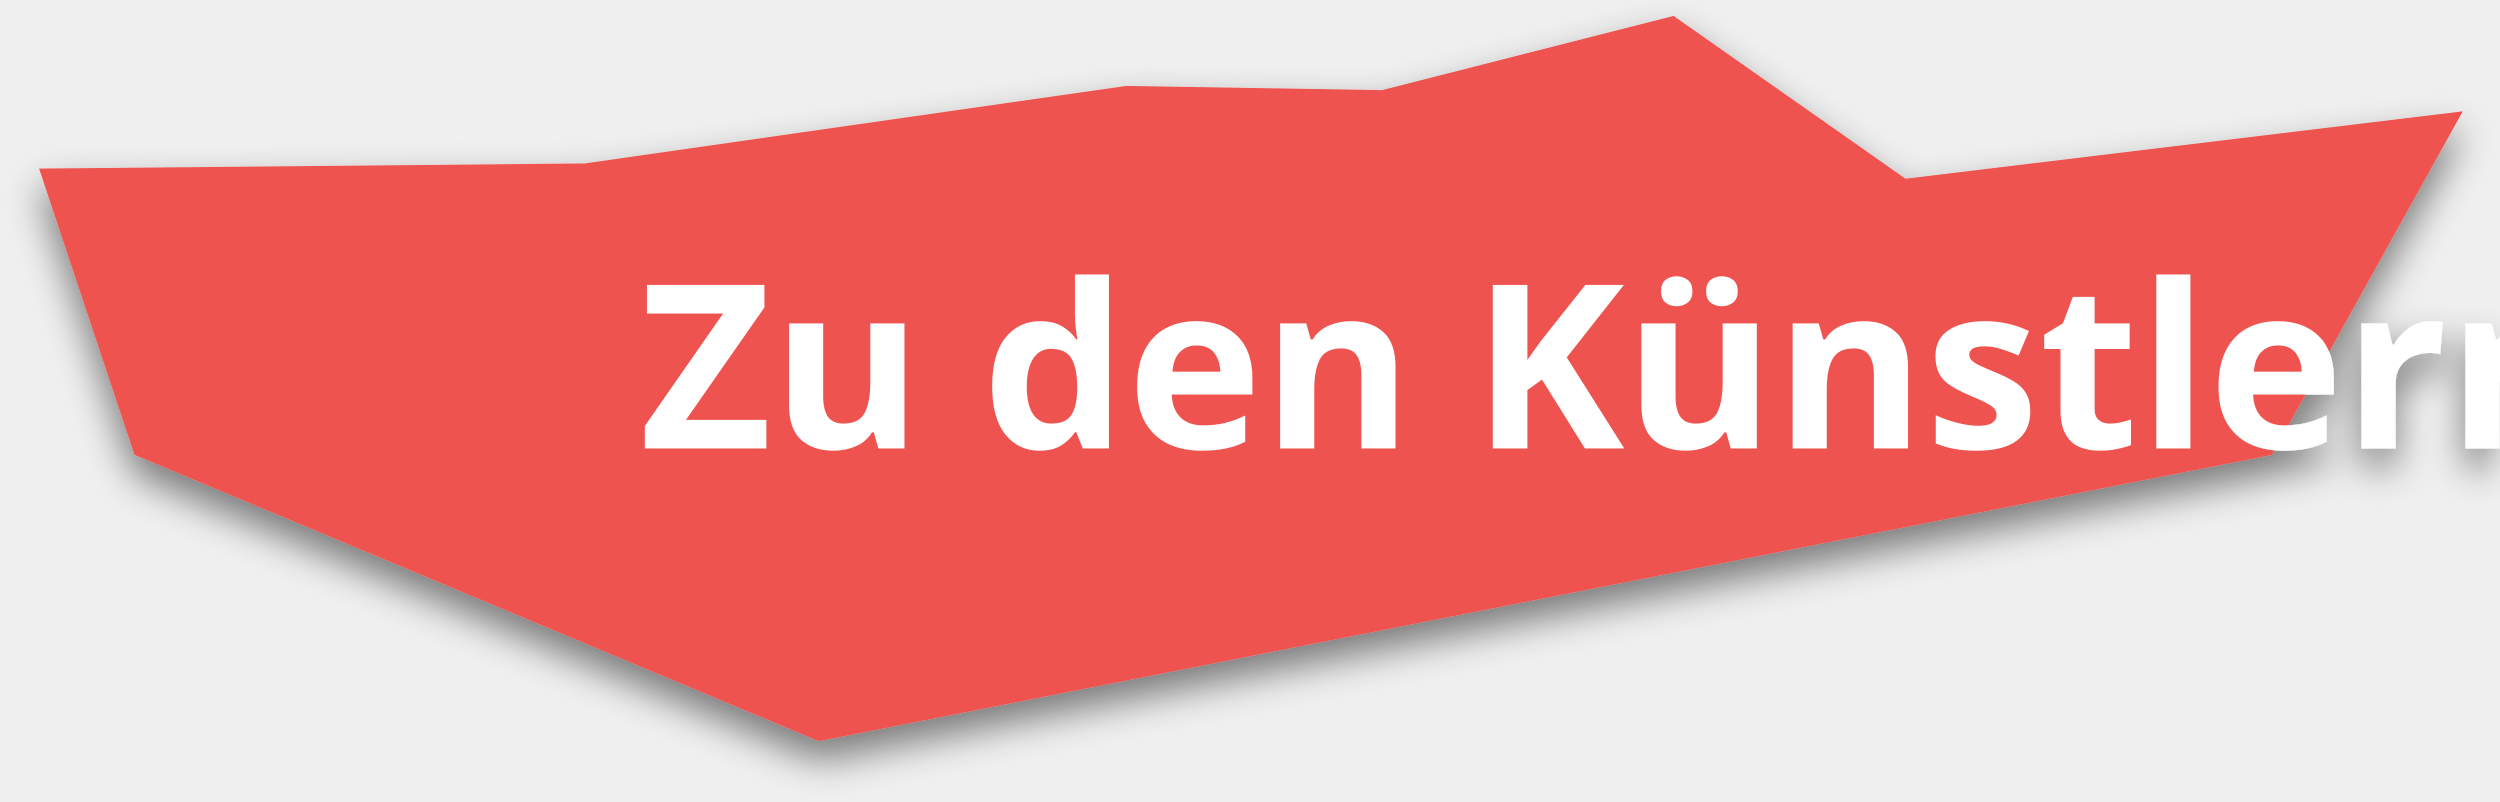
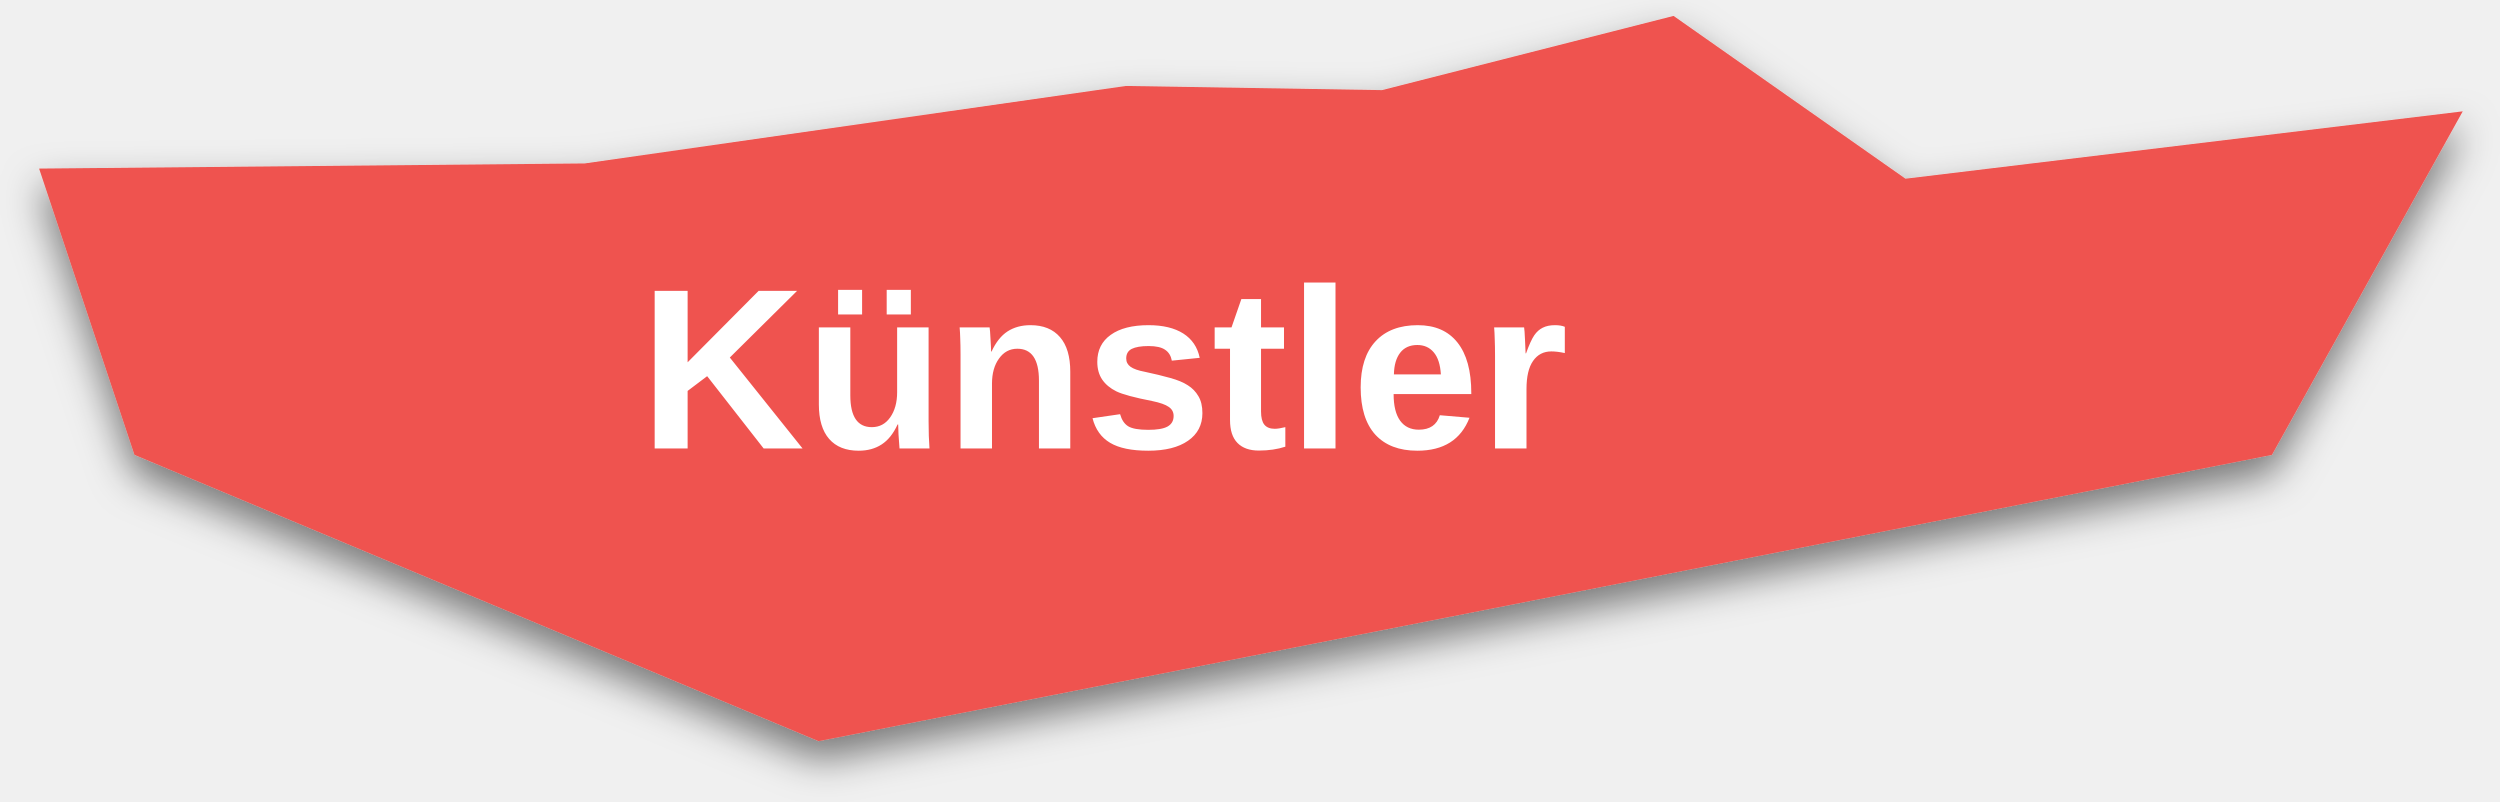
<svg xmlns="http://www.w3.org/2000/svg" width="262px" height="84px" viewBox="0 0 262 84" version="1.1">
  <defs>
    <filter x="-50%" y="-50%" width="200%" height="200%" filterUnits="objectBoundingBox" id="filter-1">
      <feOffset dx="0" dy="2" in="SourceAlpha" result="shadowOffsetOuter1" />
      <feGaussianBlur stdDeviation="2" in="shadowOffsetOuter1" result="shadowBlurOuter1" />
      <feColorMatrix values="0 0 0 0 0   0 0 0 0 0   0 0 0 0 0  0 0 0 0.5 0" type="matrix" in="shadowBlurOuter1" result="shadowMatrixOuter1" />
      <feMerge>
        <feMergeNode in="shadowMatrixOuter1" />
        <feMergeNode in="SourceGraphic" />
      </feMerge>
    </filter>
  </defs>
  <g id="Page-1" stroke="none" stroke-width="1" fill="none" fill-rule="evenodd">
    <g id="Infos-Demokratie" transform="translate(-49, -538)">
      <g id="Group" filter="url(#filter-1)" transform="translate(53, 539)">
        <polygon id="Rectangle-14" fill="#EF5350" points="0.097 16.667 57.275 16.128 113.988 8.008 140.832 8.445 171.389 0.667 195.693 17.728 254.097 10.667 234.097 46.667 81.788 76.667 10.097 46.667" />
-         <text id="Zum-Programm" font-family="AmaticSC-Bold, Amatic SC" font-size="24" font-weight="bold" fill="#FFFFFF">
-           <tspan x="63" y="46">Zu den Künstlern</tspan>
+         <text id="Zum-Programm" font-family="Arial" font-size="24" font-weight="bold" fill="#FFFFFF">
+           <tspan x="63" y="46">Künstler</tspan>
        </text>
      </g>
    </g>
  </g>
</svg>
